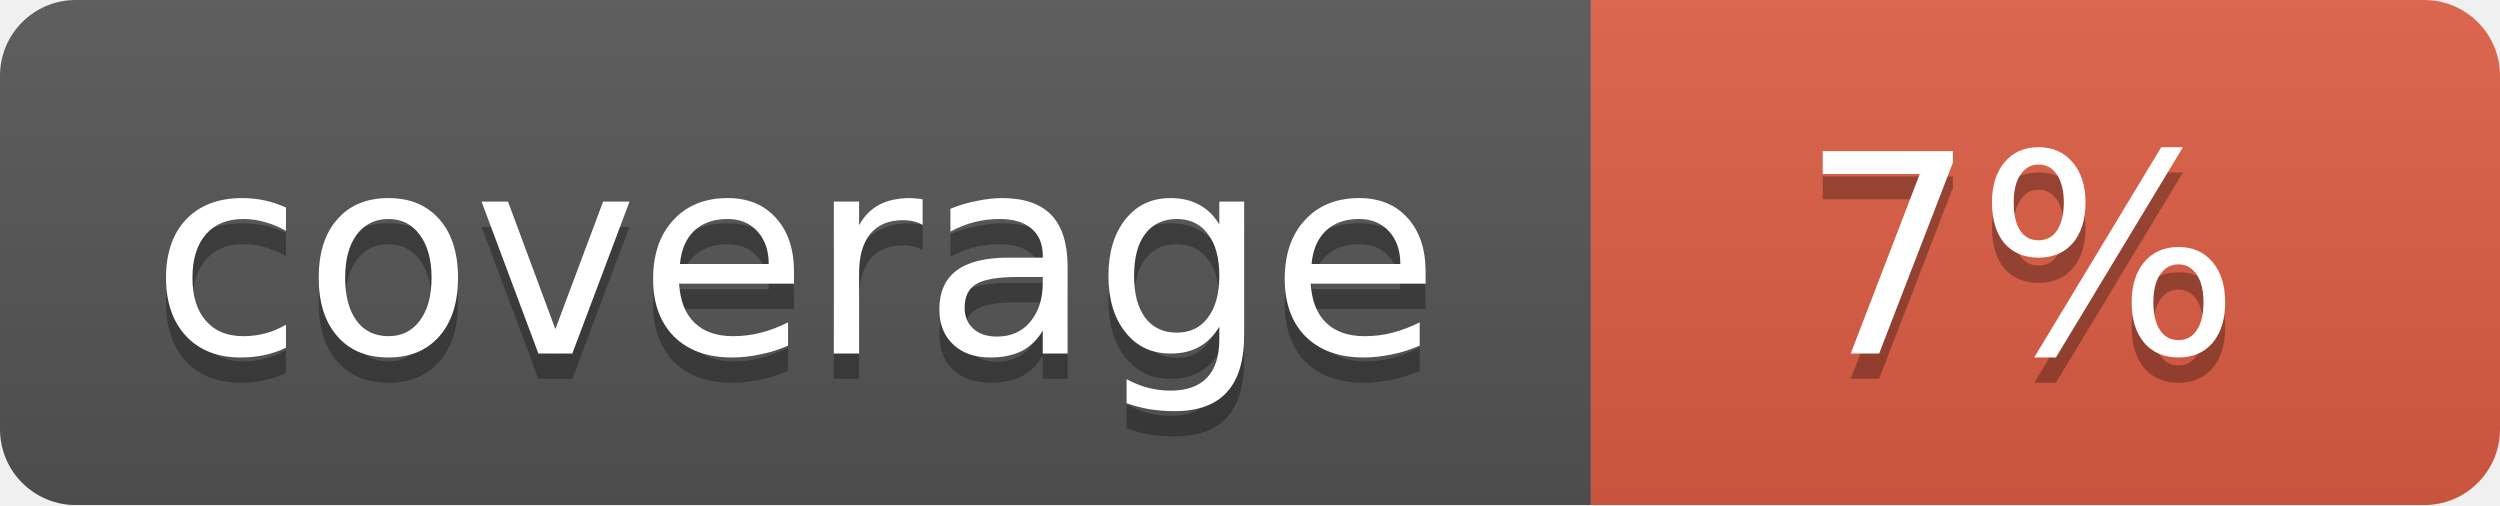
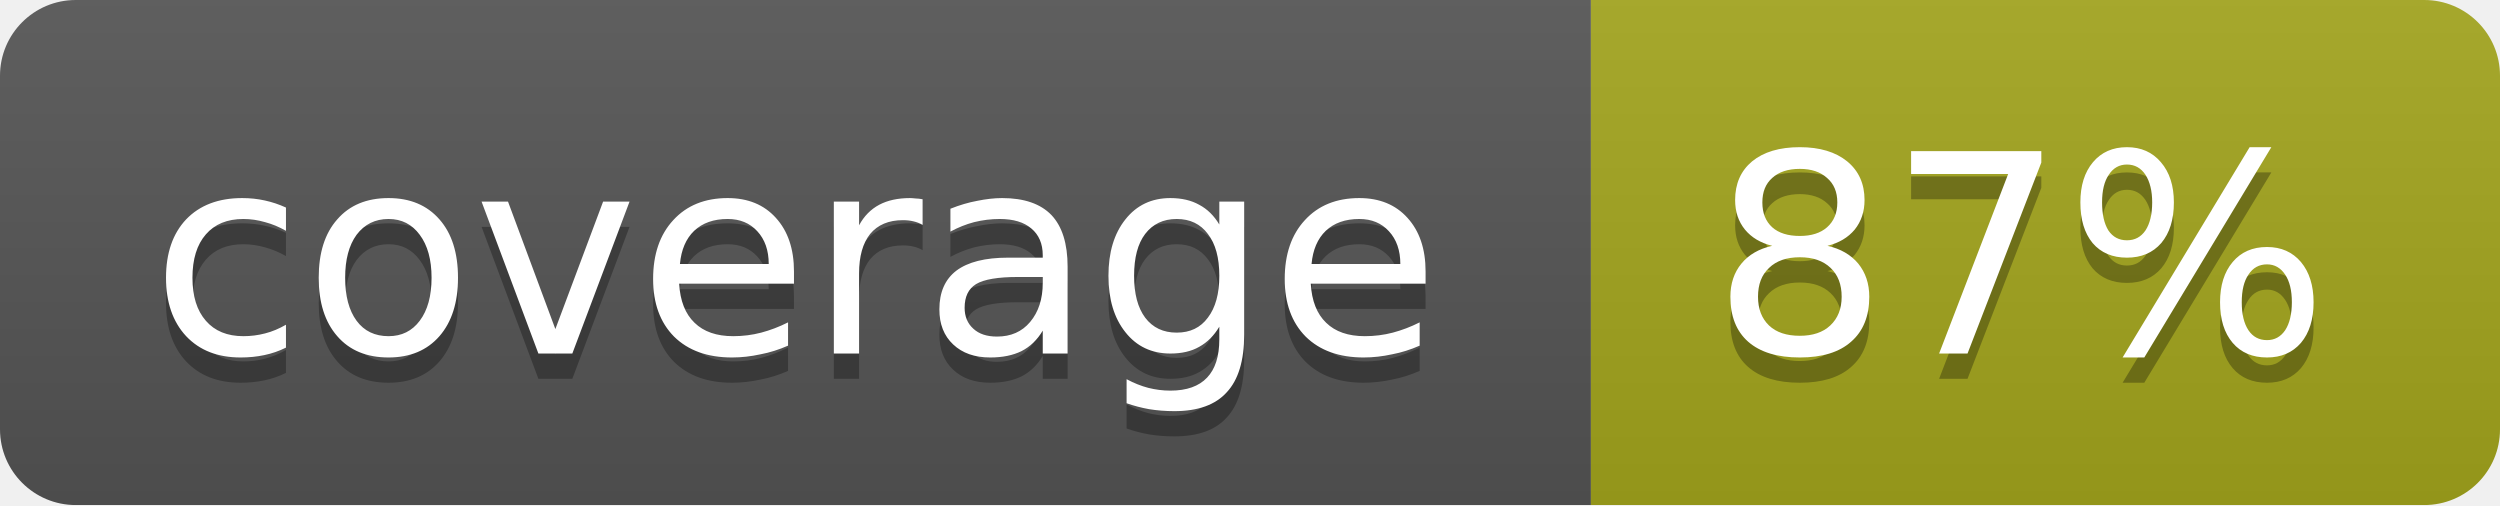
<svg xmlns="http://www.w3.org/2000/svg" width="99" height="20">
  <linearGradient id="b" x2="0" y2="100%">
    <stop offset="0" stop-color="#bbb" stop-opacity=".1" />
    <stop offset="1" stop-opacity=".1" />
  </linearGradient>
  <mask id="a">
    <rect width="99" height="20" rx="3" fill="#fff" />
  </mask>
  <g mask="url(#a)">
    <path fill="#555" d="M0 0h63v20H0z" />
-     <path fill="#e05d44" d="M63 0h36v20H63z" />
+     <path fill="#a4a61d" d="M63 0h36v20H63z" />
    <path fill="url(#b)" d="M0 0h99v20H0z" />
  </g>
  <g fill="#fff" text-anchor="middle" font-family="DejaVu Sans,Verdana,Geneva,sans-serif" font-size="11">
    <text x="31.5" y="15" fill="#010101" fill-opacity=".3">coverage</text>
    <text x="31.5" y="14">coverage</text>
-     <text x="80" y="15" fill="#010101" fill-opacity=".3">7%</text>
-     <text x="80" y="14">7%</text>
+     <text x="80" y="15" fill="#010101" fill-opacity=".3">87%</text>
+     <text x="80" y="14">87%</text>
  </g>
</svg>
